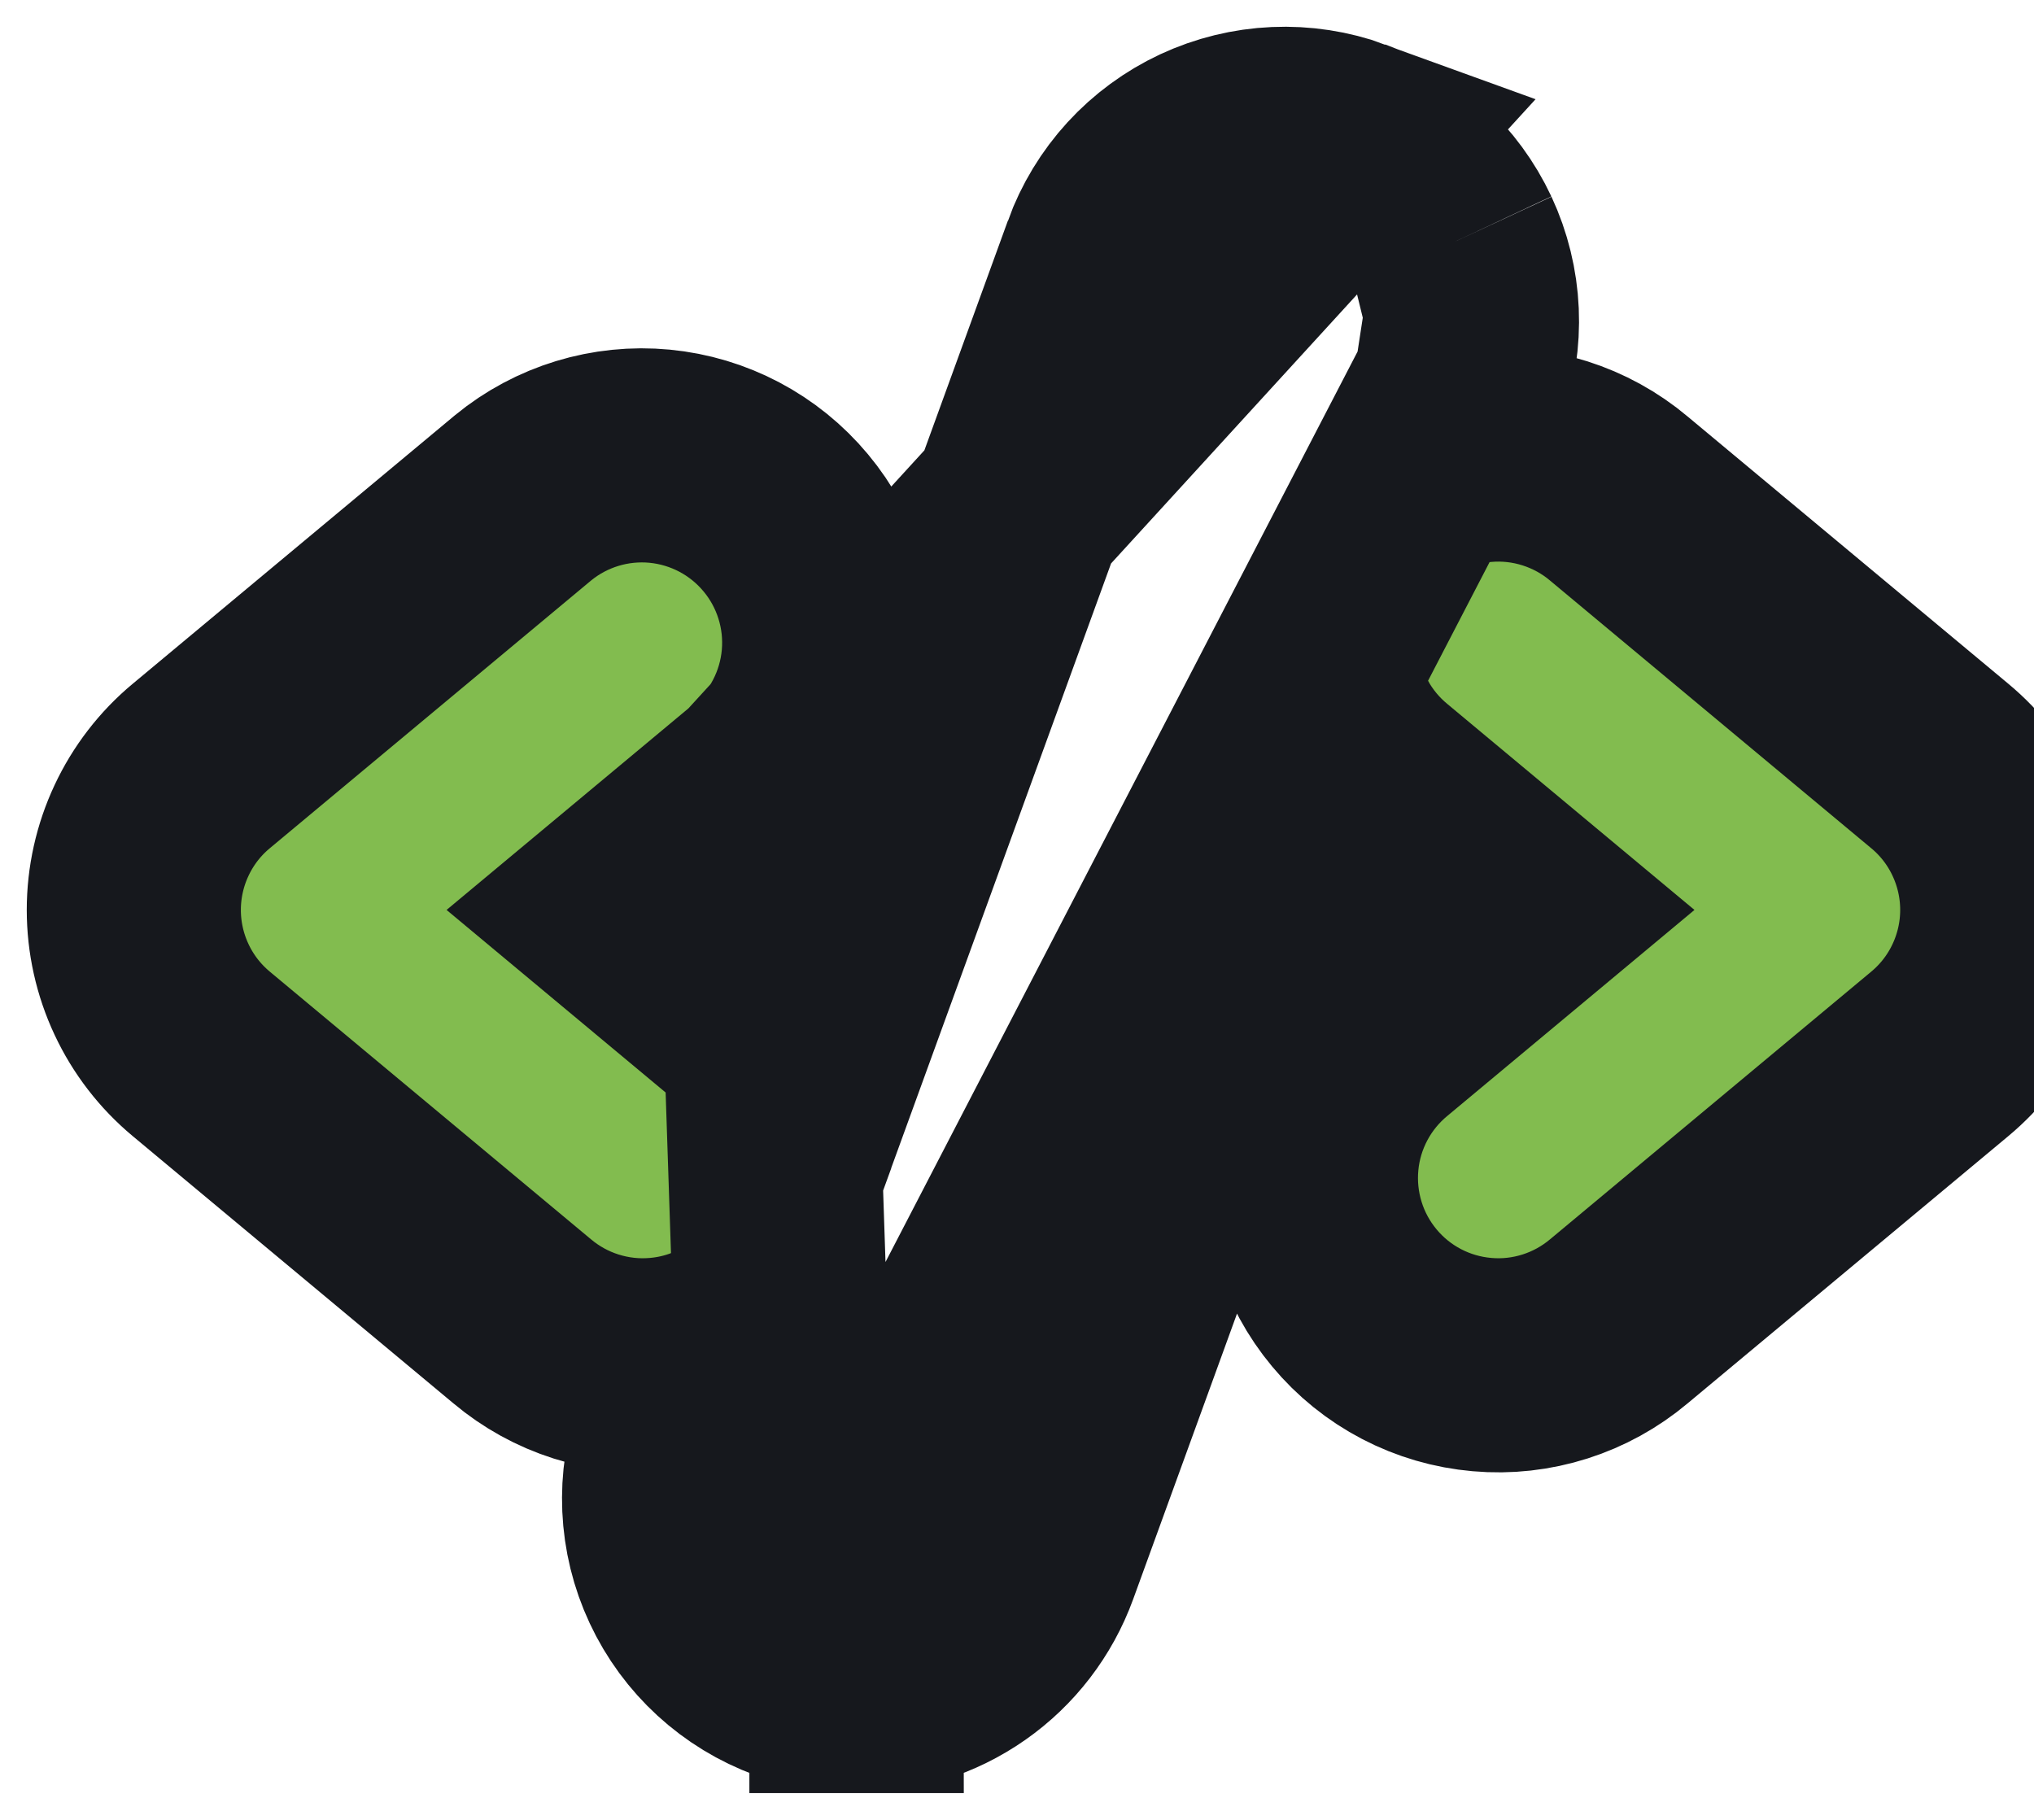
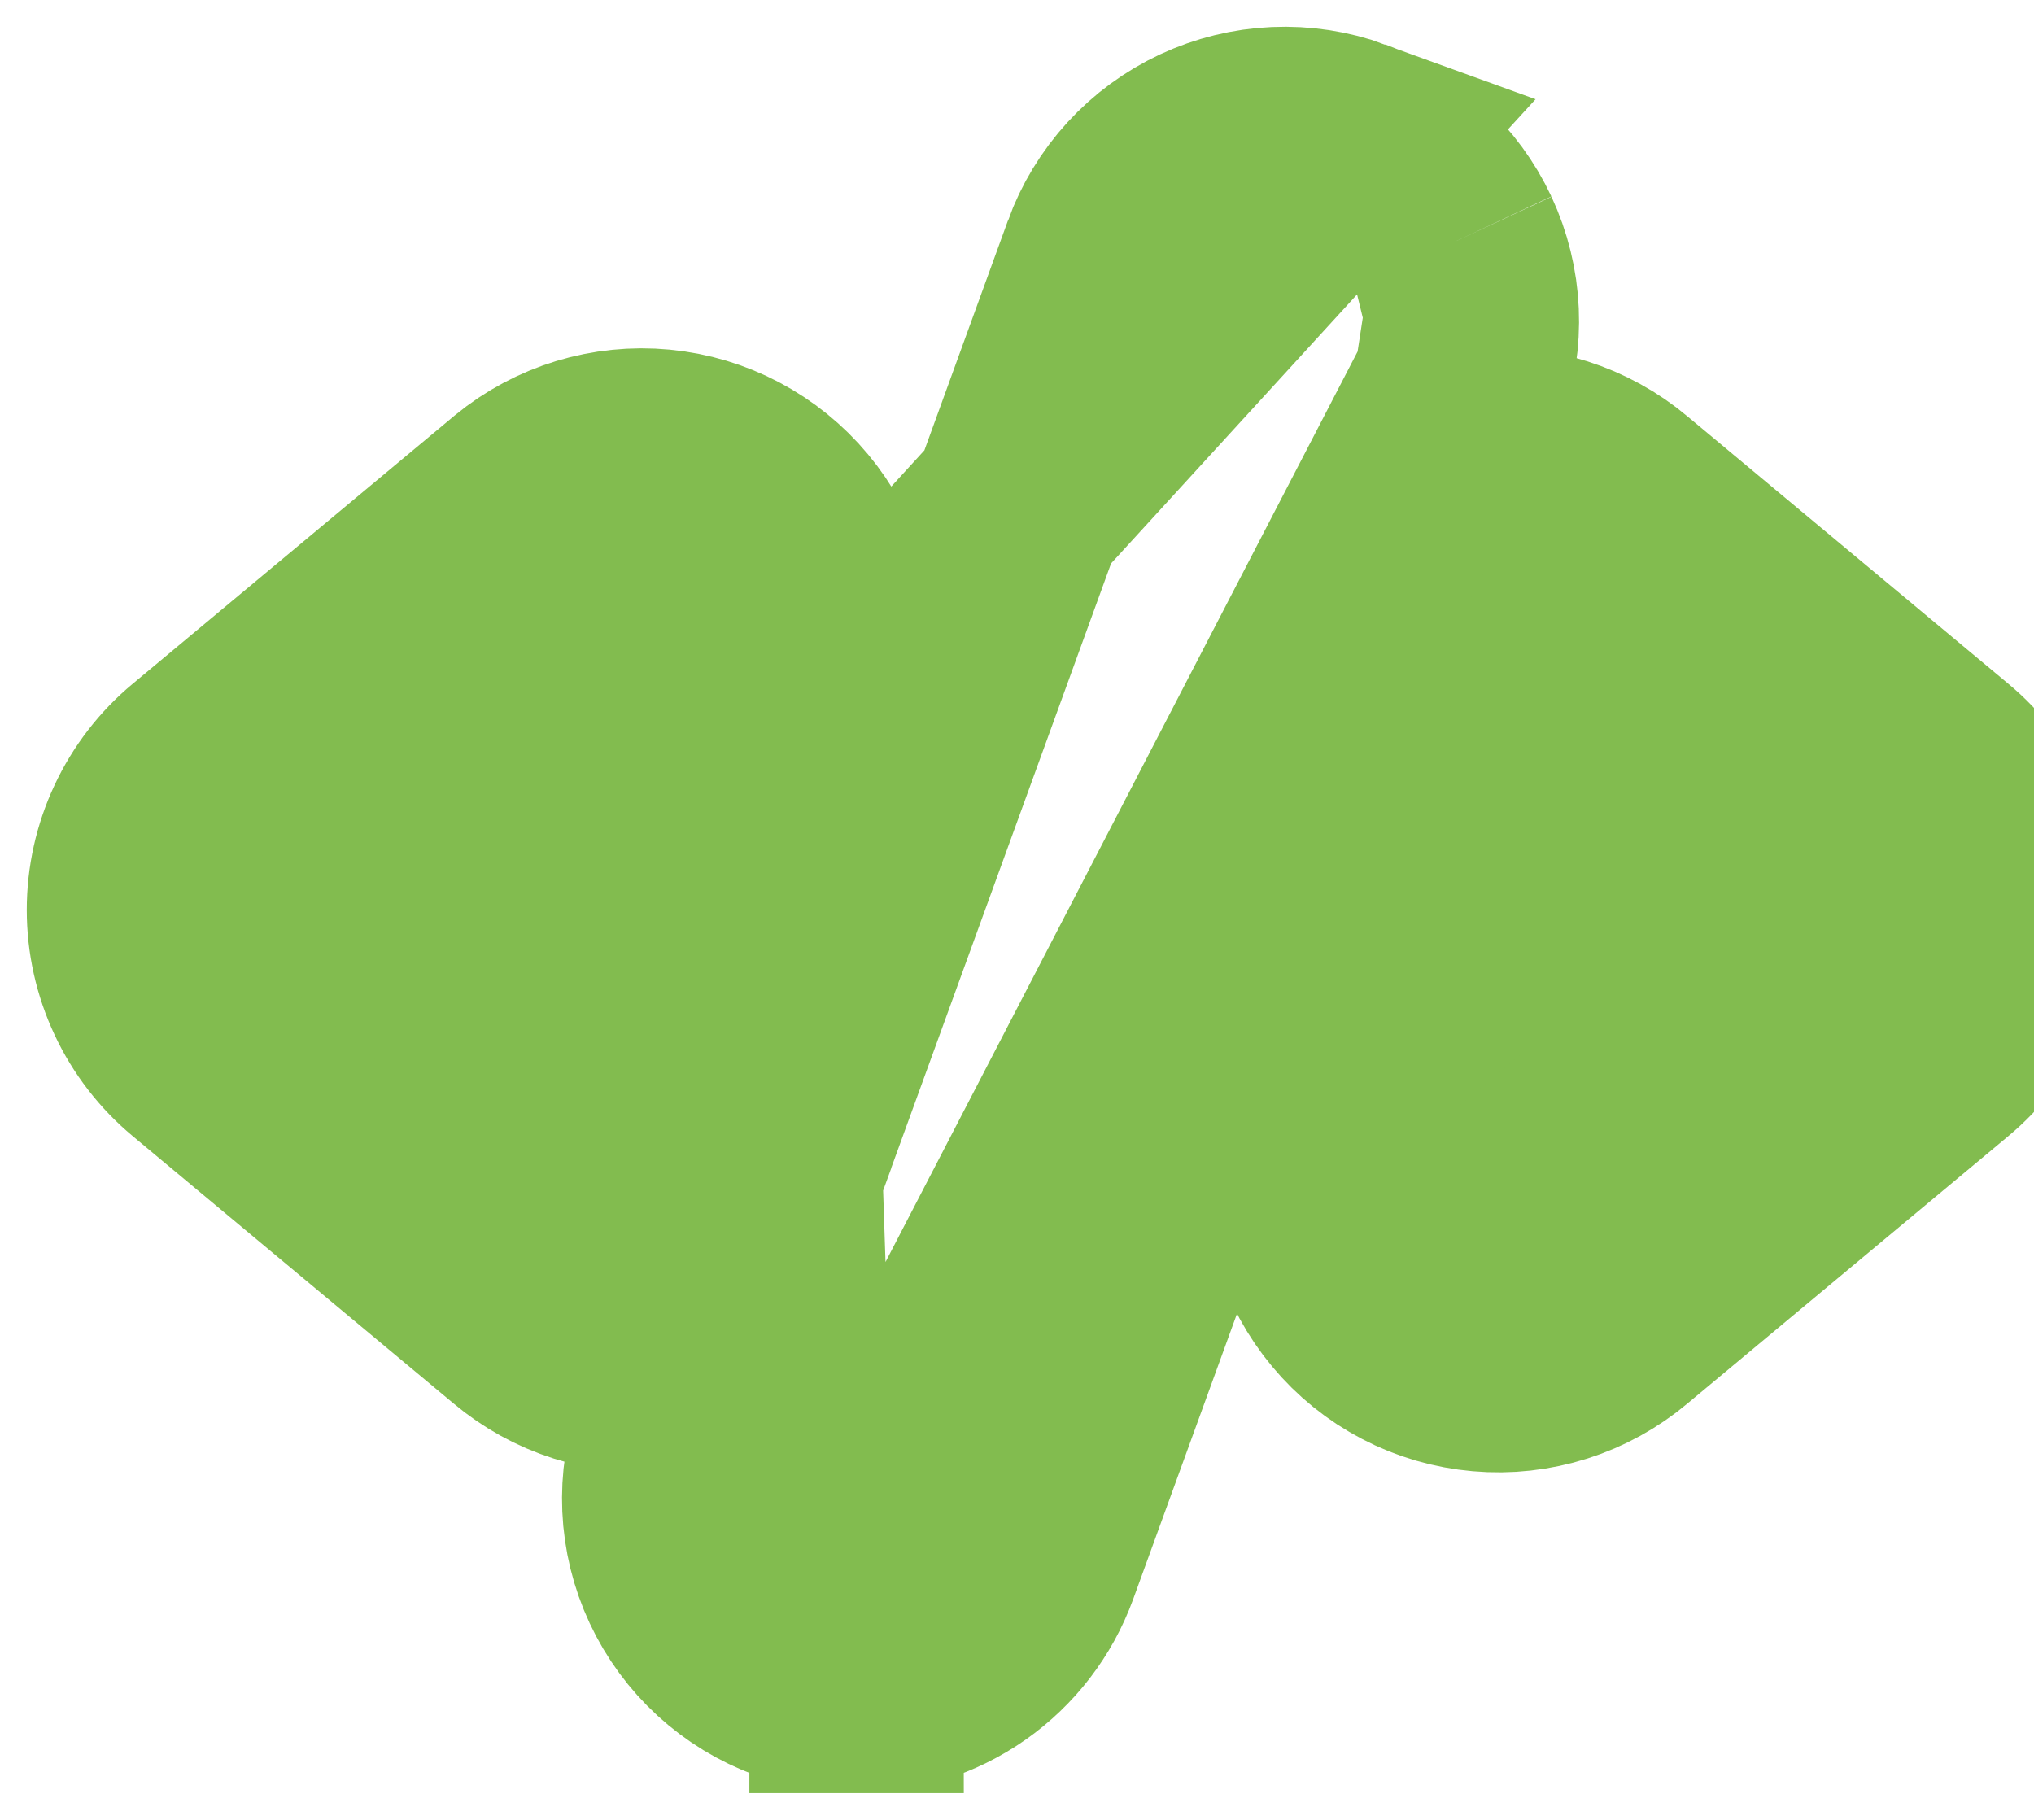
- <svg xmlns="http://www.w3.org/2000/svg" width="38" height="34" viewBox="0 0 38 34" fill="none">
-   <path d="M14.246 14.684L14.24 14.689L11.467 17L14.235 19.307C14.575 19.587 14.858 19.928 15.071 20.312L20.71 4.805C20.71 4.804 20.71 4.804 20.71 4.804C20.867 4.372 21.108 3.975 21.418 3.636C21.729 3.297 22.103 3.023 22.519 2.828C22.936 2.634 23.387 2.523 23.846 2.503C24.305 2.483 24.764 2.553 25.195 2.71L14.246 14.684ZM14.246 14.684L14.252 14.679C14.957 14.082 15.398 13.231 15.478 12.311C15.558 11.391 15.271 10.477 14.68 9.768C14.089 9.058 13.242 8.611 12.322 8.523C11.403 8.436 10.486 8.715 9.772 9.301L9.766 9.306L9.76 9.311L3.76 14.311C3.76 14.311 3.76 14.311 3.76 14.311C3.365 14.639 3.048 15.051 2.831 15.515C2.613 15.98 2.5 16.487 2.5 17C2.5 17.513 2.613 18.02 2.831 18.485C3.048 18.949 3.365 19.36 3.76 19.689C3.76 19.689 3.76 19.689 3.76 19.689L9.755 24.685C10.106 24.98 10.511 25.204 10.949 25.343C11.389 25.483 11.853 25.535 12.313 25.494C12.64 25.466 12.961 25.392 13.267 25.274L12.71 26.804L12.71 26.805C12.393 27.678 12.436 28.64 12.829 29.48C13.221 30.319 13.93 30.969 14.799 31.287M14.246 14.684L14.799 31.287M14.799 31.287C15.184 31.428 15.591 31.5 16.001 31.5M14.799 31.287L27.29 7.196L26.733 8.726C27.039 8.608 27.36 8.534 27.687 8.506C28.147 8.465 28.611 8.517 29.051 8.657C29.488 8.796 29.894 9.019 30.245 9.315L36.24 14.311C36.24 14.311 36.24 14.311 36.24 14.311C36.635 14.639 36.952 15.05 37.169 15.515C37.387 15.98 37.5 16.487 37.5 17C37.5 17.513 37.387 18.02 37.169 18.485C36.952 18.949 36.635 19.36 36.24 19.689C36.24 19.689 36.24 19.689 36.24 19.689L30.245 24.685C29.894 24.98 29.489 25.204 29.051 25.343C28.611 25.483 28.147 25.535 27.687 25.494C27.227 25.454 26.779 25.324 26.37 25.11C25.96 24.896 25.597 24.603 25.302 24.248C25.006 23.893 24.783 23.483 24.647 23.041C24.511 22.6 24.463 22.136 24.507 21.676C24.55 21.216 24.685 20.77 24.902 20.362C25.118 19.957 25.411 19.599 25.765 19.307L28.533 17L25.765 14.693C25.425 14.413 25.142 14.072 24.929 13.688L19.29 29.196C19.29 29.196 19.29 29.196 19.29 29.196C19.044 29.871 18.597 30.455 18.008 30.867C17.42 31.279 16.719 31.5 16.001 31.5M16.001 31.5C16.001 31.5 16 31.5 16 31.5L16 29.5L16.003 31.5C16.002 31.5 16.002 31.5 16.001 31.5ZM27.497 5.846C27.517 6.305 27.447 6.764 27.29 7.196L27.497 5.846ZM27.497 5.846C27.477 5.387 27.366 4.936 27.172 4.519M27.497 5.846L27.172 4.519M27.172 4.519C26.977 4.103 26.703 3.729 26.364 3.418M27.172 4.519L26.364 3.418M26.364 3.418C26.025 3.108 25.628 2.867 25.196 2.71L26.364 3.418Z" fill="#82BC4F" stroke="#16181D" stroke-width="4" />
+ <svg xmlns="http://www.w3.org/2000/svg" width="38" height="34" viewBox="0 0 38 34" fill="#82BC4F">
+   <path d="M14.246 14.684L14.24 14.689L11.467 17L14.235 19.307C14.575 19.587 14.858 19.928 15.071 20.312L20.71 4.805C20.71 4.804 20.71 4.804 20.71 4.804C20.867 4.372 21.108 3.975 21.418 3.636C21.729 3.297 22.103 3.023 22.519 2.828C22.936 2.634 23.387 2.523 23.846 2.503C24.305 2.483 24.764 2.553 25.195 2.71L14.246 14.684ZM14.246 14.684L14.252 14.679C14.957 14.082 15.398 13.231 15.478 12.311C15.558 11.391 15.271 10.477 14.68 9.768C14.089 9.058 13.242 8.611 12.322 8.523C11.403 8.436 10.486 8.715 9.772 9.301L9.766 9.306L9.76 9.311L3.76 14.311C3.76 14.311 3.76 14.311 3.76 14.311C3.365 14.639 3.048 15.051 2.831 15.515C2.613 15.98 2.5 16.487 2.5 17C2.5 17.513 2.613 18.02 2.831 18.485C3.048 18.949 3.365 19.36 3.76 19.689C3.76 19.689 3.76 19.689 3.76 19.689L9.755 24.685C10.106 24.98 10.511 25.204 10.949 25.343C11.389 25.483 11.853 25.535 12.313 25.494C12.64 25.466 12.961 25.392 13.267 25.274L12.71 26.804L12.71 26.805C12.393 27.678 12.436 28.64 12.829 29.48C13.221 30.319 13.93 30.969 14.799 31.287M14.246 14.684L14.799 31.287M14.799 31.287C15.184 31.428 15.591 31.5 16.001 31.5M14.799 31.287L27.29 7.196L26.733 8.726C27.039 8.608 27.36 8.534 27.687 8.506C28.147 8.465 28.611 8.517 29.051 8.657C29.488 8.796 29.894 9.019 30.245 9.315L36.24 14.311C36.24 14.311 36.24 14.311 36.24 14.311C36.635 14.639 36.952 15.05 37.169 15.515C37.387 15.98 37.5 16.487 37.5 17C37.5 17.513 37.387 18.02 37.169 18.485C36.952 18.949 36.635 19.36 36.24 19.689C36.24 19.689 36.24 19.689 36.24 19.689L30.245 24.685C29.894 24.98 29.489 25.204 29.051 25.343C28.611 25.483 28.147 25.535 27.687 25.494C27.227 25.454 26.779 25.324 26.37 25.11C25.96 24.896 25.597 24.603 25.302 24.248C25.006 23.893 24.783 23.483 24.647 23.041C24.511 22.6 24.463 22.136 24.507 21.676C24.55 21.216 24.685 20.77 24.902 20.362C25.118 19.957 25.411 19.599 25.765 19.307L28.533 17L25.765 14.693C25.425 14.413 25.142 14.072 24.929 13.688L19.29 29.196C19.29 29.196 19.29 29.196 19.29 29.196C19.044 29.871 18.597 30.455 18.008 30.867C17.42 31.279 16.719 31.5 16.001 31.5M16.001 31.5C16.001 31.5 16 31.5 16 31.5L16 29.5L16.003 31.5C16.002 31.5 16.002 31.5 16.001 31.5ZM27.497 5.846C27.517 6.305 27.447 6.764 27.29 7.196L27.497 5.846ZM27.497 5.846C27.477 5.387 27.366 4.936 27.172 4.519M27.497 5.846L27.172 4.519M27.172 4.519C26.977 4.103 26.703 3.729 26.364 3.418M27.172 4.519L26.364 3.418M26.364 3.418C26.025 3.108 25.628 2.867 25.196 2.71L26.364 3.418Z" fill="#82BC4F" stroke="#82BC4F" stroke-width="4" />
</svg>
